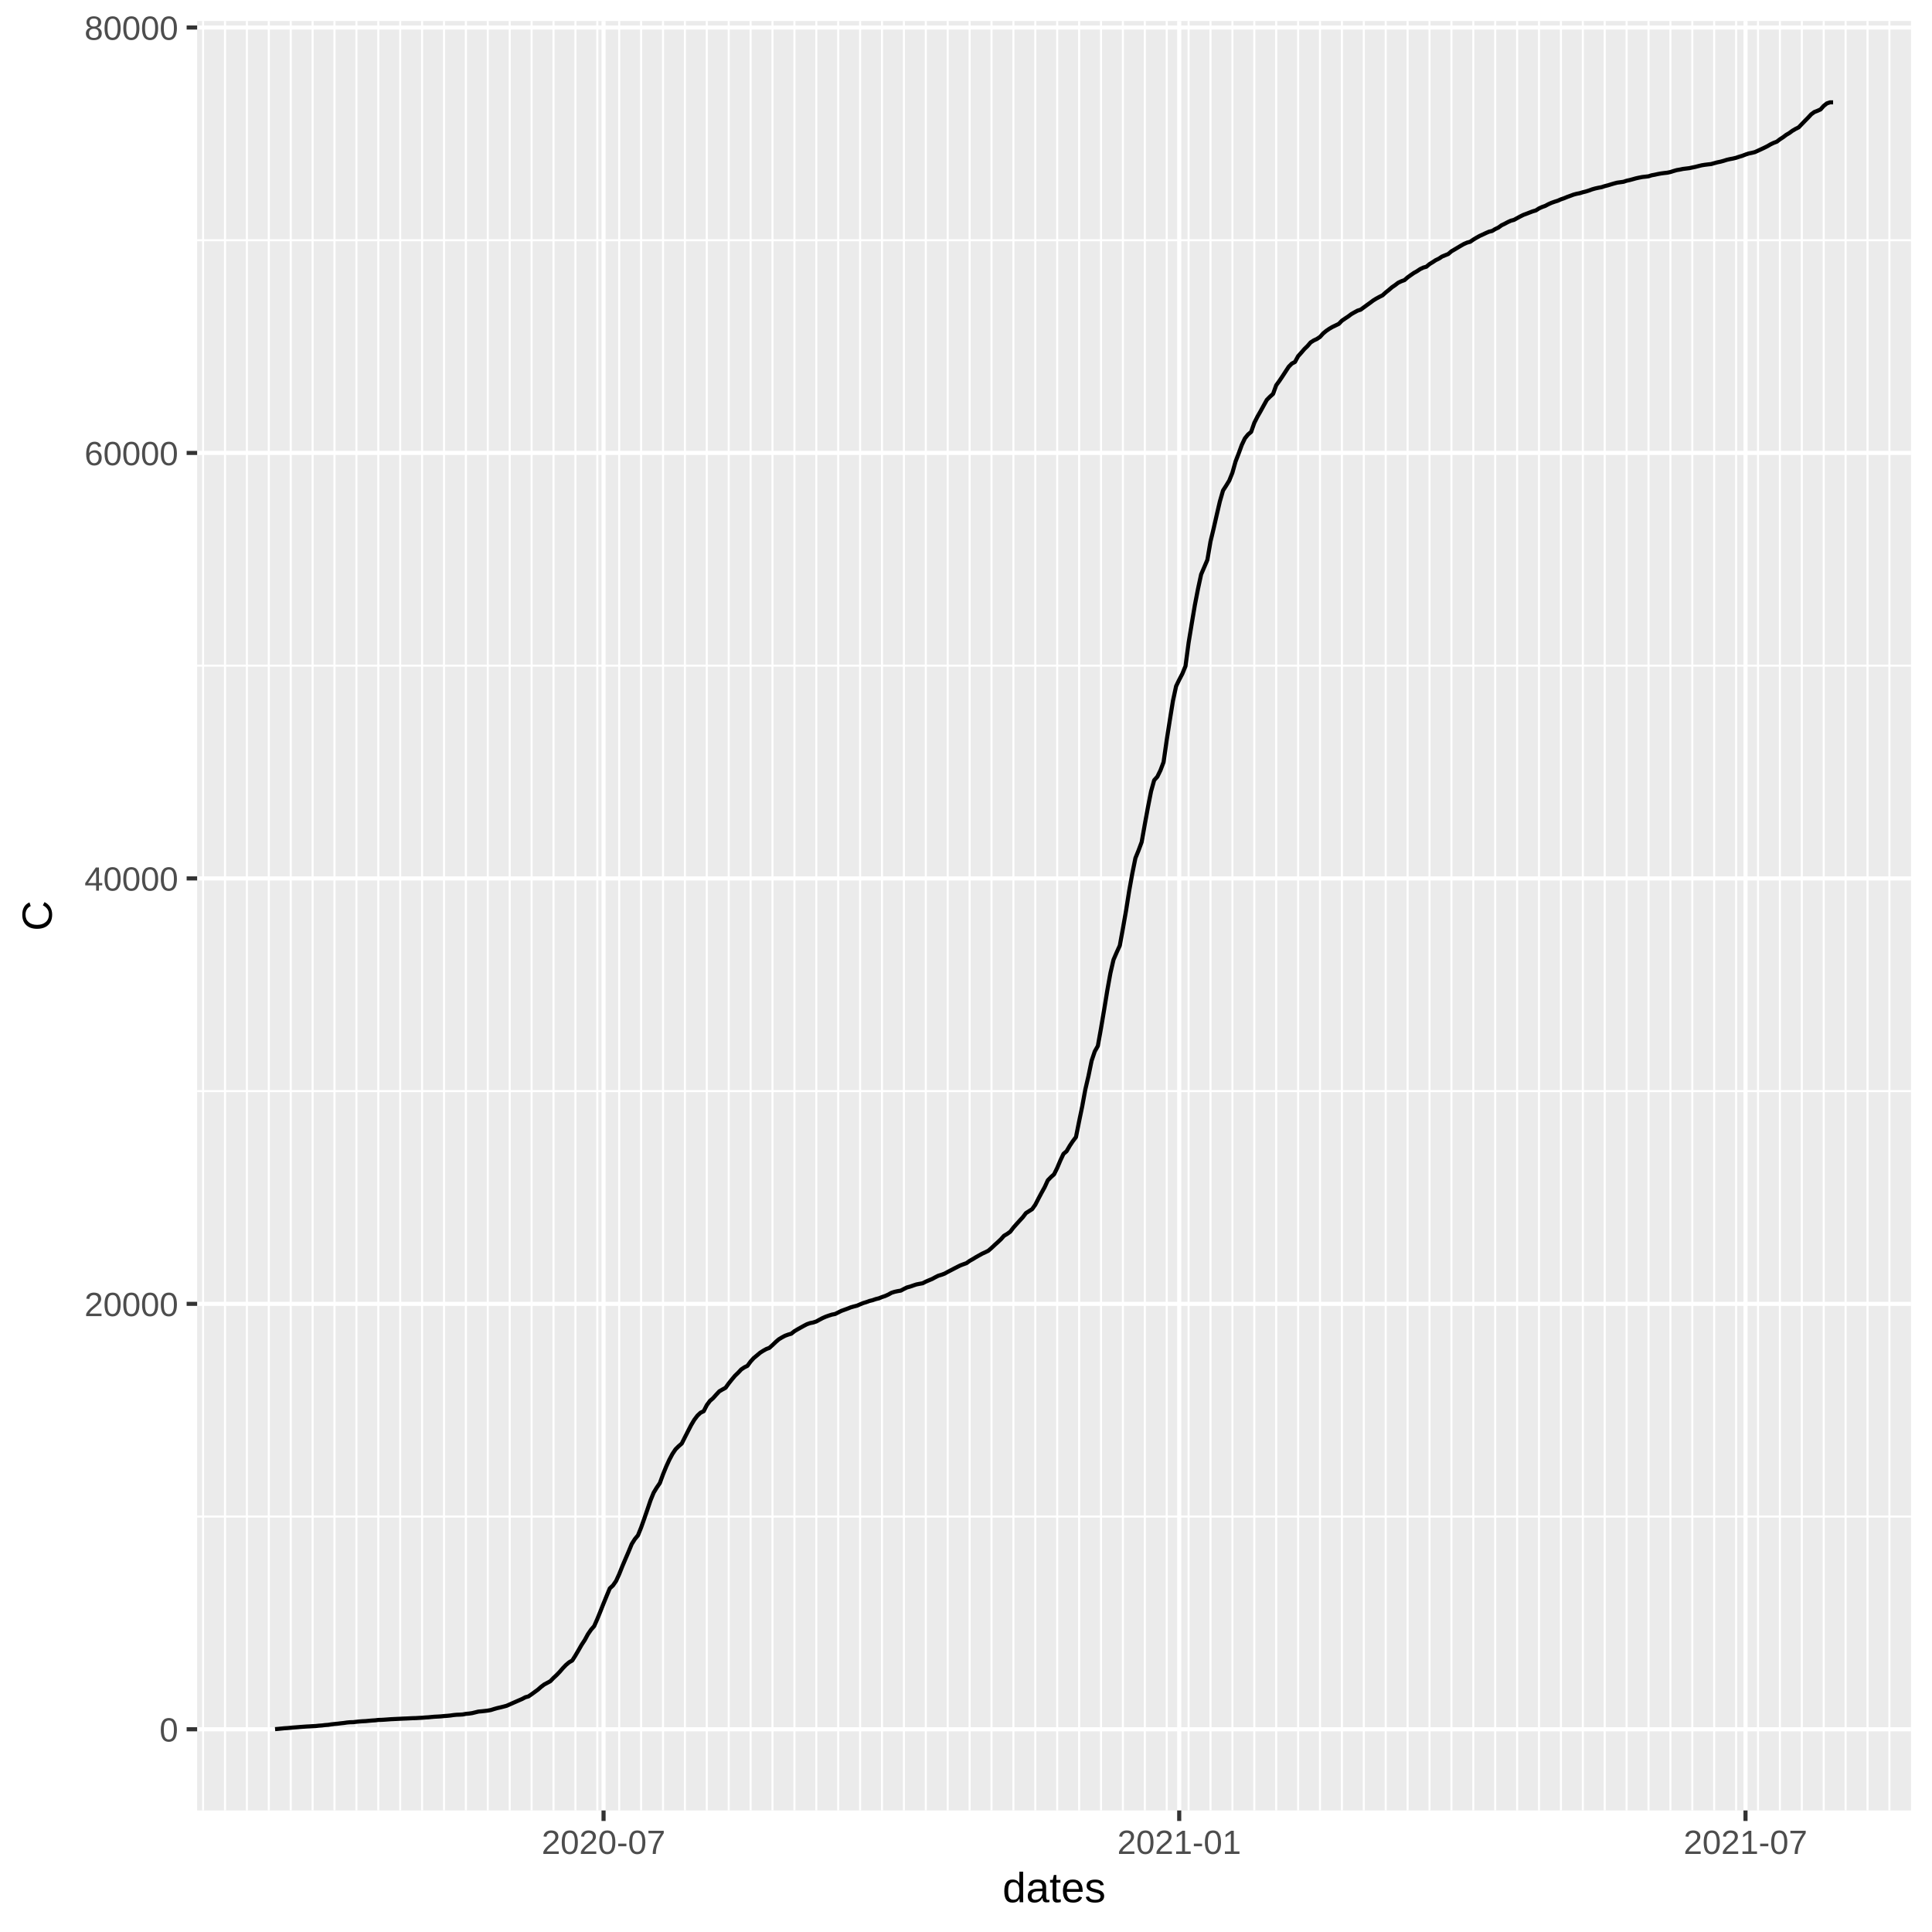
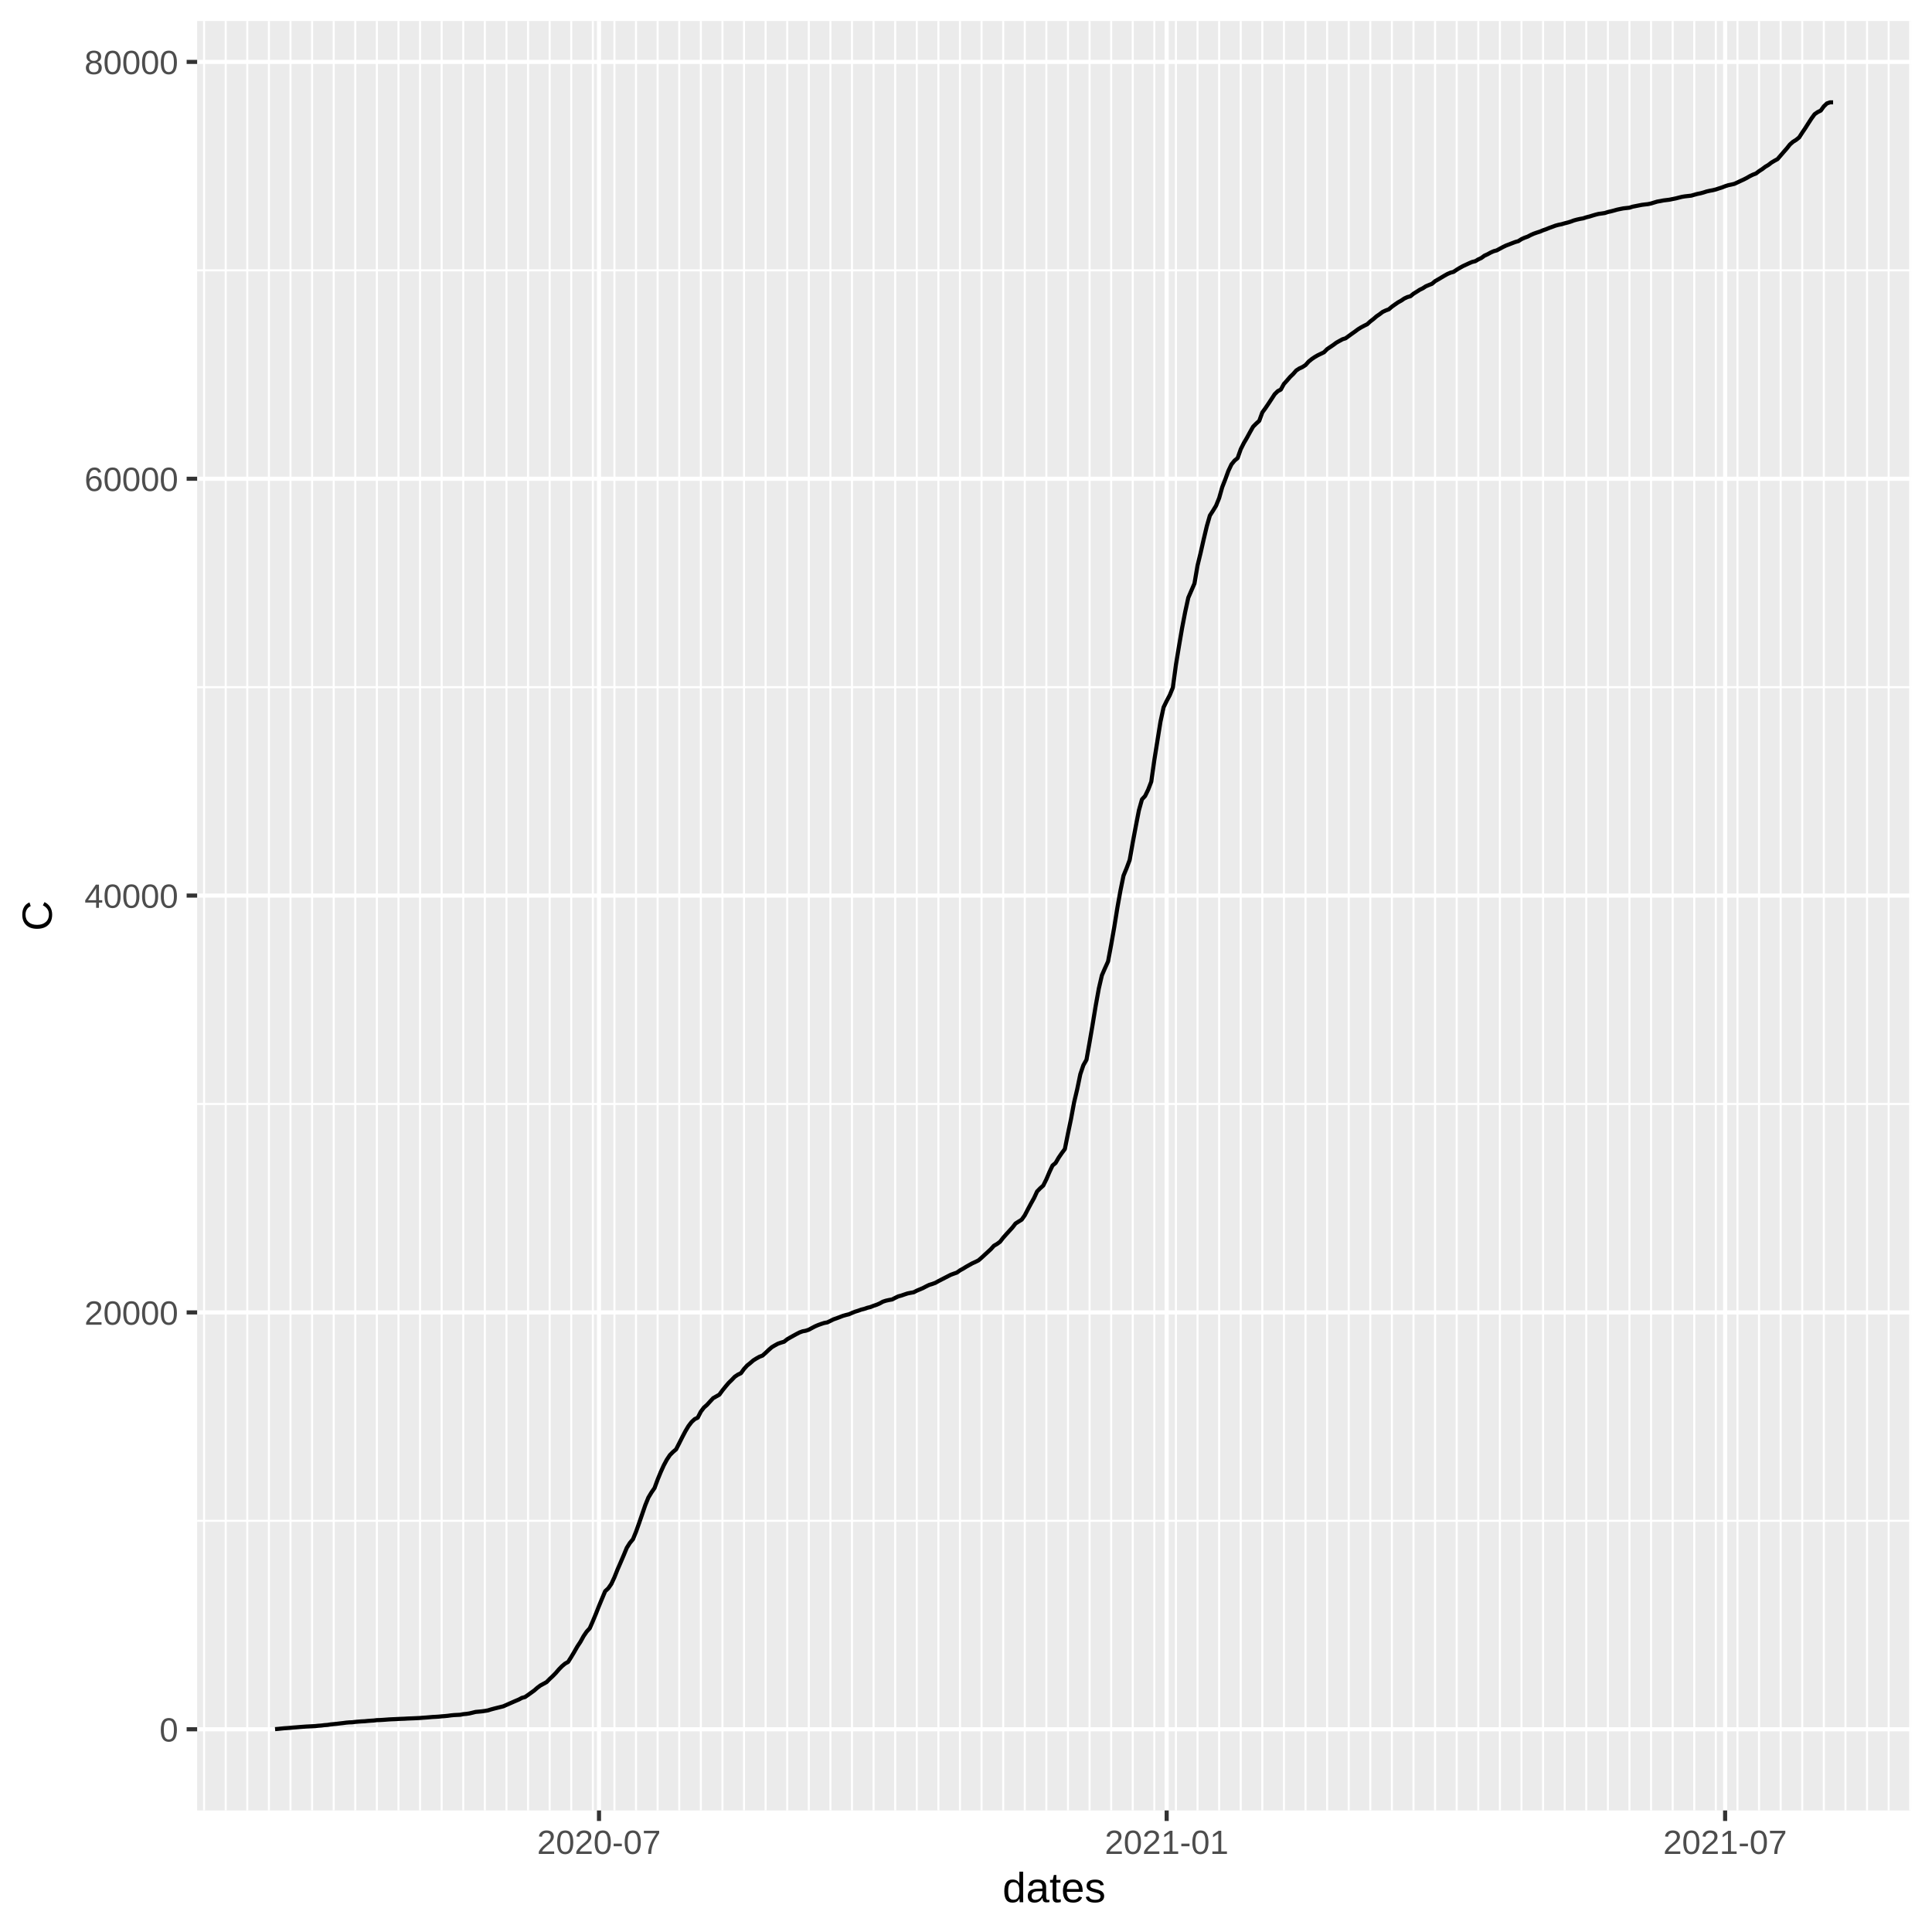
<svg xmlns="http://www.w3.org/2000/svg" class="svglite" width="504.00pt" height="504.00pt" viewBox="0 0 504.00 504.00">
  <defs>
    <style type="text/css">
    .svglite line, .svglite polyline, .svglite polygon, .svglite path, .svglite rect, .svglite circle {
      fill: none;
      stroke: #000000;
      stroke-linecap: round;
      stroke-linejoin: round;
      stroke-miterlimit: 10.00;
    }
  </style>
  </defs>
  <rect width="100%" height="100%" style="stroke: none; fill: #FFFFFF;" />
  <defs>
    <clipPath id="cpMC4wMHw1MDQuMDB8MC4wMHw1MDQuMDA=">
      <rect x="0.00" y="0.00" width="504.00" height="504.00" />
    </clipPath>
  </defs>
  <g clip-path="url(#cpMC4wMHw1MDQuMDB8MC4wMHw1MDQuMDA=)">
    <rect x="0.00" y="0.00" width="504.00" height="504.00" style="stroke-width: 1.07; stroke: #FFFFFF; fill: #FFFFFF;" />
  </g>
  <defs>
    <clipPath id="cpNTEuNDN8NDk4LjUyfDUuNDh8NDcyLjI5">
      <rect x="51.43" y="5.48" width="447.09" height="466.82" />
    </clipPath>
  </defs>
  <g clip-path="url(#cpNTEuNDN8NDk4LjUyfDUuNDh8NDcyLjI5)">
    <rect x="51.43" y="5.48" width="447.09" height="466.82" style="stroke-width: 1.07; stroke: none; fill: #EBEBEB;" />
-     <polyline points="51.43,395.62 498.52,395.62 " style="stroke-width: 0.53; stroke: #FFFFFF; stroke-linecap: butt;" />
-     <polyline points="51.43,284.64 498.52,284.64 " style="stroke-width: 0.53; stroke: #FFFFFF; stroke-linecap: butt;" />
-     <polyline points="51.43,173.65 498.52,173.65 " style="stroke-width: 0.53; stroke: #FFFFFF; stroke-linecap: butt;" />
-     <polyline points="51.43,62.67 498.52,62.67 " style="stroke-width: 0.53; stroke: #FFFFFF; stroke-linecap: butt;" />
-     <polyline points="52.98,472.29 52.98,5.48 " style="stroke-width: 0.53; stroke: #FFFFFF; stroke-linecap: butt;" />
-     <polyline points="58.70,472.29 58.70,5.48 " style="stroke-width: 0.53; stroke: #FFFFFF; stroke-linecap: butt;" />
-     <polyline points="64.41,472.29 64.41,5.48 " style="stroke-width: 0.53; stroke: #FFFFFF; stroke-linecap: butt;" />
-     <polyline points="70.12,472.29 70.12,5.48 " style="stroke-width: 0.53; stroke: #FFFFFF; stroke-linecap: butt;" />
-     <polyline points="75.84,472.29 75.84,5.48 " style="stroke-width: 0.53; stroke: #FFFFFF; stroke-linecap: butt;" />
-     <polyline points="81.55,472.29 81.55,5.48 " style="stroke-width: 0.53; stroke: #FFFFFF; stroke-linecap: butt;" />
-     <polyline points="87.26,472.29 87.26,5.48 " style="stroke-width: 0.53; stroke: #FFFFFF; stroke-linecap: butt;" />
-     <polyline points="92.98,472.29 92.98,5.48 " style="stroke-width: 0.53; stroke: #FFFFFF; stroke-linecap: butt;" />
-     <polyline points="98.69,472.29 98.69,5.48 " style="stroke-width: 0.53; stroke: #FFFFFF; stroke-linecap: butt;" />
-     <polyline points="104.40,472.29 104.40,5.48 " style="stroke-width: 0.53; stroke: #FFFFFF; stroke-linecap: butt;" />
-     <polyline points="110.11,472.29 110.11,5.48 " style="stroke-width: 0.53; stroke: #FFFFFF; stroke-linecap: butt;" />
-     <polyline points="115.83,472.29 115.83,5.48 " style="stroke-width: 0.53; stroke: #FFFFFF; stroke-linecap: butt;" />
-     <polyline points="121.54,472.29 121.54,5.48 " style="stroke-width: 0.53; stroke: #FFFFFF; stroke-linecap: butt;" />
-     <polyline points="127.25,472.29 127.25,5.48 " style="stroke-width: 0.53; stroke: #FFFFFF; stroke-linecap: butt;" />
-     <polyline points="132.97,472.29 132.97,5.48 " style="stroke-width: 0.53; stroke: #FFFFFF; stroke-linecap: butt;" />
-     <polyline points="138.68,472.29 138.68,5.48 " style="stroke-width: 0.53; stroke: #FFFFFF; stroke-linecap: butt;" />
-     <polyline points="144.39,472.29 144.39,5.48 " style="stroke-width: 0.53; stroke: #FFFFFF; stroke-linecap: butt;" />
-     <polyline points="150.11,472.29 150.11,5.48 " style="stroke-width: 0.53; stroke: #FFFFFF; stroke-linecap: butt;" />
-     <polyline points="155.82,472.29 155.82,5.48 " style="stroke-width: 0.53; stroke: #FFFFFF; stroke-linecap: butt;" />
-     <polyline points="161.53,472.29 161.53,5.48 " style="stroke-width: 0.53; stroke: #FFFFFF; stroke-linecap: butt;" />
-     <polyline points="167.24,472.29 167.24,5.48 " style="stroke-width: 0.53; stroke: #FFFFFF; stroke-linecap: butt;" />
-     <polyline points="172.96,472.29 172.96,5.48 " style="stroke-width: 0.53; stroke: #FFFFFF; stroke-linecap: butt;" />
-     <polyline points="178.67,472.29 178.67,5.48 " style="stroke-width: 0.53; stroke: #FFFFFF; stroke-linecap: butt;" />
-     <polyline points="184.38,472.29 184.38,5.48 " style="stroke-width: 0.53; stroke: #FFFFFF; stroke-linecap: butt;" />
-     <polyline points="190.10,472.29 190.10,5.48 " style="stroke-width: 0.53; stroke: #FFFFFF; stroke-linecap: butt;" />
-     <polyline points="195.81,472.29 195.81,5.48 " style="stroke-width: 0.53; stroke: #FFFFFF; stroke-linecap: butt;" />
-     <polyline points="201.52,472.29 201.52,5.48 " style="stroke-width: 0.53; stroke: #FFFFFF; stroke-linecap: butt;" />
-     <polyline points="207.24,472.29 207.24,5.48 " style="stroke-width: 0.53; stroke: #FFFFFF; stroke-linecap: butt;" />
-     <polyline points="212.95,472.29 212.95,5.48 " style="stroke-width: 0.53; stroke: #FFFFFF; stroke-linecap: butt;" />
-     <polyline points="218.66,472.29 218.66,5.48 " style="stroke-width: 0.53; stroke: #FFFFFF; stroke-linecap: butt;" />
-     <polyline points="224.38,472.29 224.38,5.48 " style="stroke-width: 0.53; stroke: #FFFFFF; stroke-linecap: butt;" />
-     <polyline points="230.09,472.29 230.09,5.48 " style="stroke-width: 0.53; stroke: #FFFFFF; stroke-linecap: butt;" />
-     <polyline points="235.80,472.29 235.80,5.48 " style="stroke-width: 0.53; stroke: #FFFFFF; stroke-linecap: butt;" />
-     <polyline points="241.51,472.29 241.51,5.48 " style="stroke-width: 0.53; stroke: #FFFFFF; stroke-linecap: butt;" />
-     <polyline points="247.23,472.29 247.23,5.48 " style="stroke-width: 0.53; stroke: #FFFFFF; stroke-linecap: butt;" />
-     <polyline points="252.94,472.29 252.94,5.48 " style="stroke-width: 0.53; stroke: #FFFFFF; stroke-linecap: butt;" />
-     <polyline points="258.65,472.29 258.65,5.48 " style="stroke-width: 0.53; stroke: #FFFFFF; stroke-linecap: butt;" />
-     <polyline points="264.37,472.29 264.37,5.48 " style="stroke-width: 0.53; stroke: #FFFFFF; stroke-linecap: butt;" />
-     <polyline points="270.08,472.29 270.08,5.48 " style="stroke-width: 0.53; stroke: #FFFFFF; stroke-linecap: butt;" />
-     <polyline points="275.79,472.29 275.79,5.48 " style="stroke-width: 0.53; stroke: #FFFFFF; stroke-linecap: butt;" />
-     <polyline points="281.51,472.29 281.51,5.48 " style="stroke-width: 0.53; stroke: #FFFFFF; stroke-linecap: butt;" />
-     <polyline points="287.22,472.29 287.22,5.48 " style="stroke-width: 0.53; stroke: #FFFFFF; stroke-linecap: butt;" />
-     <polyline points="292.93,472.29 292.93,5.48 " style="stroke-width: 0.53; stroke: #FFFFFF; stroke-linecap: butt;" />
-     <polyline points="298.65,472.29 298.65,5.48 " style="stroke-width: 0.53; stroke: #FFFFFF; stroke-linecap: butt;" />
-     <polyline points="304.36,472.29 304.36,5.48 " style="stroke-width: 0.53; stroke: #FFFFFF; stroke-linecap: butt;" />
-     <polyline points="310.07,472.29 310.07,5.48 " style="stroke-width: 0.53; stroke: #FFFFFF; stroke-linecap: butt;" />
-     <polyline points="315.78,472.29 315.78,5.48 " style="stroke-width: 0.53; stroke: #FFFFFF; stroke-linecap: butt;" />
-     <polyline points="321.50,472.29 321.50,5.48 " style="stroke-width: 0.53; stroke: #FFFFFF; stroke-linecap: butt;" />
-     <polyline points="327.21,472.29 327.21,5.48 " style="stroke-width: 0.53; stroke: #FFFFFF; stroke-linecap: butt;" />
-     <polyline points="332.92,472.29 332.92,5.48 " style="stroke-width: 0.53; stroke: #FFFFFF; stroke-linecap: butt;" />
-     <polyline points="338.64,472.29 338.64,5.48 " style="stroke-width: 0.53; stroke: #FFFFFF; stroke-linecap: butt;" />
-     <polyline points="344.35,472.29 344.35,5.48 " style="stroke-width: 0.53; stroke: #FFFFFF; stroke-linecap: butt;" />
-     <polyline points="350.06,472.29 350.06,5.48 " style="stroke-width: 0.53; stroke: #FFFFFF; stroke-linecap: butt;" />
-     <polyline points="355.78,472.29 355.78,5.48 " style="stroke-width: 0.53; stroke: #FFFFFF; stroke-linecap: butt;" />
-     <polyline points="361.49,472.29 361.49,5.48 " style="stroke-width: 0.53; stroke: #FFFFFF; stroke-linecap: butt;" />
-     <polyline points="367.20,472.29 367.20,5.48 " style="stroke-width: 0.53; stroke: #FFFFFF; stroke-linecap: butt;" />
-     <polyline points="372.91,472.29 372.91,5.48 " style="stroke-width: 0.53; stroke: #FFFFFF; stroke-linecap: butt;" />
-     <polyline points="378.63,472.29 378.63,5.48 " style="stroke-width: 0.53; stroke: #FFFFFF; stroke-linecap: butt;" />
-     <polyline points="384.34,472.29 384.34,5.48 " style="stroke-width: 0.53; stroke: #FFFFFF; stroke-linecap: butt;" />
-     <polyline points="390.05,472.29 390.05,5.48 " style="stroke-width: 0.53; stroke: #FFFFFF; stroke-linecap: butt;" />
-     <polyline points="395.77,472.29 395.77,5.48 " style="stroke-width: 0.53; stroke: #FFFFFF; stroke-linecap: butt;" />
-     <polyline points="401.48,472.29 401.48,5.48 " style="stroke-width: 0.53; stroke: #FFFFFF; stroke-linecap: butt;" />
-     <polyline points="407.19,472.29 407.19,5.48 " style="stroke-width: 0.53; stroke: #FFFFFF; stroke-linecap: butt;" />
-     <polyline points="412.91,472.29 412.91,5.48 " style="stroke-width: 0.53; stroke: #FFFFFF; stroke-linecap: butt;" />
-     <polyline points="418.62,472.29 418.62,5.48 " style="stroke-width: 0.53; stroke: #FFFFFF; stroke-linecap: butt;" />
-     <polyline points="424.33,472.29 424.33,5.48 " style="stroke-width: 0.53; stroke: #FFFFFF; stroke-linecap: butt;" />
-     <polyline points="430.05,472.29 430.05,5.48 " style="stroke-width: 0.53; stroke: #FFFFFF; stroke-linecap: butt;" />
-     <polyline points="435.76,472.29 435.76,5.48 " style="stroke-width: 0.53; stroke: #FFFFFF; stroke-linecap: butt;" />
-     <polyline points="441.47,472.29 441.47,5.48 " style="stroke-width: 0.53; stroke: #FFFFFF; stroke-linecap: butt;" />
-     <polyline points="447.18,472.29 447.18,5.48 " style="stroke-width: 0.53; stroke: #FFFFFF; stroke-linecap: butt;" />
-     <polyline points="452.90,472.29 452.90,5.48 " style="stroke-width: 0.53; stroke: #FFFFFF; stroke-linecap: butt;" />
-     <polyline points="458.61,472.29 458.61,5.48 " style="stroke-width: 0.53; stroke: #FFFFFF; stroke-linecap: butt;" />
-     <polyline points="464.32,472.29 464.32,5.48 " style="stroke-width: 0.53; stroke: #FFFFFF; stroke-linecap: butt;" />
-     <polyline points="470.04,472.29 470.04,5.48 " style="stroke-width: 0.53; stroke: #FFFFFF; stroke-linecap: butt;" />
-     <polyline points="475.75,472.29 475.75,5.48 " style="stroke-width: 0.53; stroke: #FFFFFF; stroke-linecap: butt;" />
-     <polyline points="481.46,472.29 481.46,5.48 " style="stroke-width: 0.53; stroke: #FFFFFF; stroke-linecap: butt;" />
-     <polyline points="487.18,472.29 487.18,5.48 " style="stroke-width: 0.53; stroke: #FFFFFF; stroke-linecap: butt;" />
-     <polyline points="492.89,472.29 492.89,5.48 " style="stroke-width: 0.53; stroke: #FFFFFF; stroke-linecap: butt;" />
+     <polyline points="51.43,396.74 498.52,396.74 " style="stroke-width: 0.53; stroke: #FFFFFF; stroke-linecap: butt;" />
+     <polyline points="51.43,288.00 498.52,288.00 " style="stroke-width: 0.53; stroke: #FFFFFF; stroke-linecap: butt;" />
+     <polyline points="51.43,179.26 498.52,179.26 " style="stroke-width: 0.53; stroke: #FFFFFF; stroke-linecap: butt;" />
+     <polyline points="51.43,70.52 498.52,70.52 " style="stroke-width: 0.53; stroke: #FFFFFF; stroke-linecap: butt;" />
+     <polyline points="53.24,472.29 53.24,5.48 " style="stroke-width: 0.53; stroke: #FFFFFF; stroke-linecap: butt;" />
+     <polyline points="58.88,472.29 58.88,5.48 " style="stroke-width: 0.53; stroke: #FFFFFF; stroke-linecap: butt;" />
+     <polyline points="64.51,472.29 64.51,5.48 " style="stroke-width: 0.53; stroke: #FFFFFF; stroke-linecap: butt;" />
+     <polyline points="70.15,472.29 70.15,5.48 " style="stroke-width: 0.53; stroke: #FFFFFF; stroke-linecap: butt;" />
+     <polyline points="75.78,472.29 75.78,5.48 " style="stroke-width: 0.53; stroke: #FFFFFF; stroke-linecap: butt;" />
+     <polyline points="81.41,472.29 81.41,5.48 " style="stroke-width: 0.53; stroke: #FFFFFF; stroke-linecap: butt;" />
+     <polyline points="87.05,472.29 87.05,5.48 " style="stroke-width: 0.53; stroke: #FFFFFF; stroke-linecap: butt;" />
+     <polyline points="92.68,472.29 92.68,5.48 " style="stroke-width: 0.53; stroke: #FFFFFF; stroke-linecap: butt;" />
+     <polyline points="98.31,472.29 98.31,5.48 " style="stroke-width: 0.53; stroke: #FFFFFF; stroke-linecap: butt;" />
+     <polyline points="103.95,472.29 103.95,5.48 " style="stroke-width: 0.53; stroke: #FFFFFF; stroke-linecap: butt;" />
+     <polyline points="109.58,472.29 109.58,5.48 " style="stroke-width: 0.53; stroke: #FFFFFF; stroke-linecap: butt;" />
+     <polyline points="115.22,472.29 115.22,5.48 " style="stroke-width: 0.53; stroke: #FFFFFF; stroke-linecap: butt;" />
+     <polyline points="120.85,472.29 120.85,5.48 " style="stroke-width: 0.53; stroke: #FFFFFF; stroke-linecap: butt;" />
+     <polyline points="126.48,472.29 126.48,5.48 " style="stroke-width: 0.53; stroke: #FFFFFF; stroke-linecap: butt;" />
+     <polyline points="132.12,472.29 132.12,5.48 " style="stroke-width: 0.53; stroke: #FFFFFF; stroke-linecap: butt;" />
+     <polyline points="137.75,472.29 137.75,5.48 " style="stroke-width: 0.53; stroke: #FFFFFF; stroke-linecap: butt;" />
+     <polyline points="143.39,472.29 143.39,5.48 " style="stroke-width: 0.53; stroke: #FFFFFF; stroke-linecap: butt;" />
+     <polyline points="149.02,472.29 149.02,5.48 " style="stroke-width: 0.53; stroke: #FFFFFF; stroke-linecap: butt;" />
+     <polyline points="154.65,472.29 154.65,5.48 " style="stroke-width: 0.53; stroke: #FFFFFF; stroke-linecap: butt;" />
+     <polyline points="160.29,472.29 160.29,5.48 " style="stroke-width: 0.53; stroke: #FFFFFF; stroke-linecap: butt;" />
+     <polyline points="165.92,472.29 165.92,5.48 " style="stroke-width: 0.53; stroke: #FFFFFF; stroke-linecap: butt;" />
+     <polyline points="171.56,472.29 171.56,5.48 " style="stroke-width: 0.53; stroke: #FFFFFF; stroke-linecap: butt;" />
+     <polyline points="177.19,472.29 177.19,5.48 " style="stroke-width: 0.53; stroke: #FFFFFF; stroke-linecap: butt;" />
+     <polyline points="182.82,472.29 182.82,5.48 " style="stroke-width: 0.53; stroke: #FFFFFF; stroke-linecap: butt;" />
+     <polyline points="188.46,472.29 188.46,5.48 " style="stroke-width: 0.53; stroke: #FFFFFF; stroke-linecap: butt;" />
+     <polyline points="194.09,472.29 194.09,5.48 " style="stroke-width: 0.53; stroke: #FFFFFF; stroke-linecap: butt;" />
+     <polyline points="199.72,472.29 199.72,5.48 " style="stroke-width: 0.53; stroke: #FFFFFF; stroke-linecap: butt;" />
+     <polyline points="205.36,472.29 205.36,5.48 " style="stroke-width: 0.53; stroke: #FFFFFF; stroke-linecap: butt;" />
+     <polyline points="210.99,472.29 210.99,5.48 " style="stroke-width: 0.53; stroke: #FFFFFF; stroke-linecap: butt;" />
+     <polyline points="216.63,472.29 216.63,5.48 " style="stroke-width: 0.53; stroke: #FFFFFF; stroke-linecap: butt;" />
+     <polyline points="222.26,472.29 222.26,5.48 " style="stroke-width: 0.53; stroke: #FFFFFF; stroke-linecap: butt;" />
+     <polyline points="227.89,472.29 227.89,5.48 " style="stroke-width: 0.53; stroke: #FFFFFF; stroke-linecap: butt;" />
+     <polyline points="233.53,472.29 233.53,5.48 " style="stroke-width: 0.53; stroke: #FFFFFF; stroke-linecap: butt;" />
+     <polyline points="239.16,472.29 239.16,5.48 " style="stroke-width: 0.53; stroke: #FFFFFF; stroke-linecap: butt;" />
+     <polyline points="244.80,472.29 244.80,5.48 " style="stroke-width: 0.53; stroke: #FFFFFF; stroke-linecap: butt;" />
+     <polyline points="250.43,472.29 250.43,5.48 " style="stroke-width: 0.53; stroke: #FFFFFF; stroke-linecap: butt;" />
+     <polyline points="256.06,472.29 256.06,5.48 " style="stroke-width: 0.53; stroke: #FFFFFF; stroke-linecap: butt;" />
+     <polyline points="261.70,472.29 261.70,5.48 " style="stroke-width: 0.53; stroke: #FFFFFF; stroke-linecap: butt;" />
+     <polyline points="267.33,472.29 267.33,5.48 " style="stroke-width: 0.53; stroke: #FFFFFF; stroke-linecap: butt;" />
+     <polyline points="272.96,472.29 272.96,5.48 " style="stroke-width: 0.53; stroke: #FFFFFF; stroke-linecap: butt;" />
+     <polyline points="278.60,472.29 278.60,5.48 " style="stroke-width: 0.53; stroke: #FFFFFF; stroke-linecap: butt;" />
+     <polyline points="284.23,472.29 284.23,5.48 " style="stroke-width: 0.53; stroke: #FFFFFF; stroke-linecap: butt;" />
+     <polyline points="289.87,472.29 289.87,5.48 " style="stroke-width: 0.53; stroke: #FFFFFF; stroke-linecap: butt;" />
+     <polyline points="295.50,472.29 295.50,5.48 " style="stroke-width: 0.53; stroke: #FFFFFF; stroke-linecap: butt;" />
+     <polyline points="301.13,472.29 301.13,5.48 " style="stroke-width: 0.53; stroke: #FFFFFF; stroke-linecap: butt;" />
+     <polyline points="306.77,472.29 306.77,5.48 " style="stroke-width: 0.53; stroke: #FFFFFF; stroke-linecap: butt;" />
+     <polyline points="312.40,472.29 312.40,5.48 " style="stroke-width: 0.53; stroke: #FFFFFF; stroke-linecap: butt;" />
+     <polyline points="318.04,472.29 318.04,5.48 " style="stroke-width: 0.53; stroke: #FFFFFF; stroke-linecap: butt;" />
+     <polyline points="323.67,472.29 323.67,5.48 " style="stroke-width: 0.53; stroke: #FFFFFF; stroke-linecap: butt;" />
+     <polyline points="329.30,472.29 329.30,5.48 " style="stroke-width: 0.53; stroke: #FFFFFF; stroke-linecap: butt;" />
+     <polyline points="334.94,472.29 334.94,5.48 " style="stroke-width: 0.53; stroke: #FFFFFF; stroke-linecap: butt;" />
+     <polyline points="340.57,472.29 340.57,5.48 " style="stroke-width: 0.53; stroke: #FFFFFF; stroke-linecap: butt;" />
+     <polyline points="346.20,472.29 346.20,5.48 " style="stroke-width: 0.53; stroke: #FFFFFF; stroke-linecap: butt;" />
+     <polyline points="351.84,472.29 351.84,5.48 " style="stroke-width: 0.53; stroke: #FFFFFF; stroke-linecap: butt;" />
+     <polyline points="357.47,472.29 357.47,5.48 " style="stroke-width: 0.53; stroke: #FFFFFF; stroke-linecap: butt;" />
+     <polyline points="363.11,472.29 363.11,5.48 " style="stroke-width: 0.53; stroke: #FFFFFF; stroke-linecap: butt;" />
+     <polyline points="368.74,472.29 368.74,5.48 " style="stroke-width: 0.53; stroke: #FFFFFF; stroke-linecap: butt;" />
+     <polyline points="374.37,472.29 374.37,5.48 " style="stroke-width: 0.53; stroke: #FFFFFF; stroke-linecap: butt;" />
+     <polyline points="380.01,472.29 380.01,5.48 " style="stroke-width: 0.53; stroke: #FFFFFF; stroke-linecap: butt;" />
+     <polyline points="385.64,472.29 385.64,5.48 " style="stroke-width: 0.53; stroke: #FFFFFF; stroke-linecap: butt;" />
+     <polyline points="391.28,472.29 391.28,5.48 " style="stroke-width: 0.53; stroke: #FFFFFF; stroke-linecap: butt;" />
+     <polyline points="396.91,472.29 396.91,5.48 " style="stroke-width: 0.53; stroke: #FFFFFF; stroke-linecap: butt;" />
+     <polyline points="402.54,472.29 402.54,5.48 " style="stroke-width: 0.53; stroke: #FFFFFF; stroke-linecap: butt;" />
+     <polyline points="408.18,472.29 408.18,5.48 " style="stroke-width: 0.53; stroke: #FFFFFF; stroke-linecap: butt;" />
+     <polyline points="413.81,472.29 413.81,5.48 " style="stroke-width: 0.53; stroke: #FFFFFF; stroke-linecap: butt;" />
+     <polyline points="419.45,472.29 419.45,5.48 " style="stroke-width: 0.53; stroke: #FFFFFF; stroke-linecap: butt;" />
+     <polyline points="425.08,472.29 425.08,5.48 " style="stroke-width: 0.53; stroke: #FFFFFF; stroke-linecap: butt;" />
+     <polyline points="430.71,472.29 430.71,5.48 " style="stroke-width: 0.53; stroke: #FFFFFF; stroke-linecap: butt;" />
+     <polyline points="436.35,472.29 436.35,5.48 " style="stroke-width: 0.53; stroke: #FFFFFF; stroke-linecap: butt;" />
+     <polyline points="441.98,472.29 441.98,5.48 " style="stroke-width: 0.53; stroke: #FFFFFF; stroke-linecap: butt;" />
+     <polyline points="447.61,472.29 447.61,5.48 " style="stroke-width: 0.53; stroke: #FFFFFF; stroke-linecap: butt;" />
+     <polyline points="453.25,472.29 453.25,5.48 " style="stroke-width: 0.53; stroke: #FFFFFF; stroke-linecap: butt;" />
+     <polyline points="458.88,472.29 458.88,5.48 " style="stroke-width: 0.53; stroke: #FFFFFF; stroke-linecap: butt;" />
+     <polyline points="464.52,472.29 464.52,5.48 " style="stroke-width: 0.53; stroke: #FFFFFF; stroke-linecap: butt;" />
+     <polyline points="470.15,472.29 470.15,5.48 " style="stroke-width: 0.53; stroke: #FFFFFF; stroke-linecap: butt;" />
+     <polyline points="475.78,472.29 475.78,5.48 " style="stroke-width: 0.53; stroke: #FFFFFF; stroke-linecap: butt;" />
+     <polyline points="481.42,472.29 481.42,5.48 " style="stroke-width: 0.53; stroke: #FFFFFF; stroke-linecap: butt;" />
+     <polyline points="487.05,472.29 487.05,5.48 " style="stroke-width: 0.53; stroke: #FFFFFF; stroke-linecap: butt;" />
+     <polyline points="492.69,472.29 492.69,5.48 " style="stroke-width: 0.53; stroke: #FFFFFF; stroke-linecap: butt;" />
+     <polyline points="498.32,472.29 498.32,5.48 " style="stroke-width: 0.53; stroke: #FFFFFF; stroke-linecap: butt;" />
    <polyline points="51.43,451.11 498.52,451.11 " style="stroke-width: 1.07; stroke: #FFFFFF; stroke-linecap: butt;" />
-     <polyline points="51.43,340.13 498.52,340.13 " style="stroke-width: 1.07; stroke: #FFFFFF; stroke-linecap: butt;" />
-     <polyline points="51.43,229.15 498.52,229.15 " style="stroke-width: 1.07; stroke: #FFFFFF; stroke-linecap: butt;" />
-     <polyline points="51.43,118.16 498.52,118.16 " style="stroke-width: 1.07; stroke: #FFFFFF; stroke-linecap: butt;" />
-     <polyline points="51.43,7.18 498.52,7.18 " style="stroke-width: 1.07; stroke: #FFFFFF; stroke-linecap: butt;" />
-     <polyline points="157.45,472.29 157.45,5.48 " style="stroke-width: 1.07; stroke: #FFFFFF; stroke-linecap: butt;" />
-     <polyline points="307.62,472.29 307.62,5.48 " style="stroke-width: 1.07; stroke: #FFFFFF; stroke-linecap: butt;" />
-     <polyline points="455.35,472.29 455.35,5.48 " style="stroke-width: 1.07; stroke: #FFFFFF; stroke-linecap: butt;" />
-     <polyline points="71.76,451.08 72.57,451.01 73.39,450.93 74.20,450.85 75.02,450.80 75.84,450.72 76.65,450.65 77.47,450.59 78.28,450.52 79.10,450.46 79.92,450.40 80.73,450.36 81.55,450.31 82.37,450.27 83.18,450.18 84.00,450.12 84.81,450.02 85.63,449.96 86.45,449.83 87.26,449.74 88.08,449.66 88.89,449.56 89.71,449.47 90.53,449.35 91.34,449.28 92.16,449.26 92.98,449.16 93.79,449.08 94.61,449.02 95.42,448.98 96.24,448.90 97.06,448.83 97.87,448.78 98.69,448.68 99.50,448.66 100.32,448.61 101.14,448.55 101.95,448.49 102.77,448.45 103.59,448.41 104.40,448.37 105.22,448.33 106.03,448.30 106.85,448.26 107.67,448.22 108.48,448.20 109.30,448.15 110.11,448.11 110.93,448.04 111.75,447.99 112.56,447.91 113.38,447.84 114.20,447.80 115.01,447.75 115.83,447.67 116.64,447.61 117.46,447.53 118.28,447.41 119.09,447.33 119.91,447.30 120.72,447.25 121.54,447.09 122.36,447.02 123.17,446.90 123.99,446.70 124.81,446.50 125.62,446.43 126.44,446.34 127.25,446.24 128.07,446.09 128.89,445.83 129.70,445.60 130.52,445.41 131.33,445.21 132.15,444.99 132.97,444.63 133.78,444.27 134.60,443.91 135.42,443.55 136.23,443.20 137.05,442.76 137.86,442.54 138.68,441.98 139.50,441.38 140.31,440.79 141.13,440.07 141.94,439.45 142.76,439.01 143.58,438.56 144.39,437.72 145.21,436.96 146.02,436.12 146.84,435.17 147.66,434.32 148.47,433.64 149.29,433.17 150.11,431.87 150.92,430.49 151.74,429.06 152.55,427.83 153.37,426.32 154.19,425.13 155.00,424.21 155.82,422.35 156.63,420.36 157.45,418.29 158.27,416.29 159.08,414.36 159.90,413.60 160.72,412.42 161.53,410.65 162.35,408.59 163.16,406.69 163.98,404.79 164.80,402.80 165.61,401.51 166.43,400.52 167.24,398.51 168.06,396.20 168.88,393.83 169.69,391.43 170.51,389.41 171.33,388.06 172.14,386.88 172.96,384.63 173.77,382.64 174.59,380.84 175.41,379.30 176.22,378.09 177.04,377.27 177.85,376.57 178.67,374.94 179.49,373.33 180.30,371.76 181.12,370.38 181.94,369.30 182.75,368.54 183.57,368.14 184.38,366.56 185.20,365.45 186.02,364.74 186.83,363.83 187.65,362.95 188.46,362.48 189.28,362.03 190.10,360.89 190.91,359.88 191.73,358.90 192.55,358.11 193.36,357.25 194.18,356.70 194.99,356.30 195.81,355.18 196.63,354.27 197.44,353.61 198.26,352.91 199.07,352.39 199.89,351.93 200.71,351.62 201.52,350.89 202.34,350.10 203.16,349.39 203.97,348.90 204.79,348.46 205.60,348.16 206.42,347.92 207.24,347.27 208.05,346.79 208.87,346.33 209.68,345.88 210.50,345.45 211.32,345.16 212.13,345.00 212.95,344.73 213.77,344.28 214.58,343.85 215.40,343.49 216.21,343.20 217.03,342.94 217.85,342.78 218.66,342.38 219.48,341.97 220.29,341.68 221.11,341.38 221.93,341.05 222.74,340.82 223.56,340.61 224.38,340.26 225.19,339.93 226.01,339.68 226.82,339.38 227.64,339.18 228.46,338.89 229.27,338.69 230.09,338.36 230.90,338.09 231.72,337.72 232.54,337.26 233.35,337.00 234.17,336.82 234.99,336.68 235.80,336.25 236.62,335.85 237.43,335.63 238.25,335.34 239.07,335.07 239.88,334.91 240.70,334.76 241.51,334.34 242.33,333.99 243.15,333.65 243.96,333.21 244.78,332.80 245.60,332.55 246.41,332.25 247.23,331.80 248.04,331.38 248.86,330.95 249.68,330.53 250.49,330.12 251.31,329.81 252.12,329.52 252.94,328.93 253.76,328.47 254.57,327.97 255.39,327.51 256.21,327.05 257.02,326.68 257.84,326.27 258.65,325.56 259.47,324.79 260.29,324.05 261.10,323.29 261.92,322.38 262.73,321.90 263.55,321.31 264.37,320.24 265.18,319.33 266.00,318.42 266.82,317.54 267.63,316.47 268.45,315.94 269.26,315.43 270.08,314.27 270.90,312.68 271.71,311.16 272.53,309.68 273.34,307.91 274.16,307.07 274.98,306.33 275.79,304.69 276.61,302.75 277.43,301.01 278.24,300.32 279.06,298.91 279.87,297.70 280.69,296.62 281.51,292.51 282.32,288.60 283.14,284.15 283.95,280.70 284.77,276.71 285.59,274.29 286.40,272.85 287.22,268.25 288.04,263.39 288.85,258.44 289.67,253.88 290.48,250.37 291.30,248.47 292.12,246.67 292.93,242.23 293.75,237.57 294.56,232.45 295.38,227.88 296.20,223.84 297.01,221.86 297.83,219.65 298.65,215.01 299.46,210.60 300.28,206.43 301.09,203.53 301.91,202.63 302.73,200.95 303.54,198.81 304.36,193.06 305.17,187.88 305.99,182.81 306.81,179.01 307.62,177.33 308.44,175.77 309.26,173.77 310.07,167.67 310.89,162.68 311.70,157.86 312.52,153.63 313.34,149.84 314.15,147.96 314.97,146.05 315.78,141.28 316.60,137.87 317.42,134.27 318.23,130.80 319.05,127.96 319.87,126.69 320.68,125.36 321.50,123.31 322.31,120.42 323.13,118.30 323.95,116.06 324.76,114.35 325.58,113.34 326.39,112.66 327.21,110.31 328.03,108.69 328.84,107.28 329.66,105.78 330.48,104.31 331.29,103.49 332.11,102.75 332.92,100.51 333.74,99.38 334.56,98.17 335.37,96.92 336.19,95.67 337.00,94.85 337.82,94.42 338.64,92.92 339.45,92.02 340.27,91.06 341.09,90.27 341.90,89.33 342.72,88.81 343.53,88.43 344.35,87.89 345.17,86.98 345.98,86.31 346.80,85.75 347.61,85.28 348.43,84.89 349.25,84.49 350.06,83.66 350.88,83.10 351.70,82.56 352.51,81.95 353.33,81.48 354.14,81.04 354.96,80.78 355.78,80.18 356.59,79.59 357.41,79.00 358.22,78.39 359.04,77.88 359.86,77.44 360.67,77.03 361.49,76.29 362.30,75.65 363.12,74.94 363.94,74.38 364.75,73.76 365.57,73.37 366.39,73.07 367.20,72.36 368.02,71.77 368.83,71.21 369.65,70.75 370.47,70.20 371.28,69.81 372.10,69.58 372.91,68.90 373.73,68.40 374.55,67.86 375.36,67.47 376.18,66.93 377.00,66.59 377.81,66.26 378.63,65.56 379.44,65.09 380.26,64.60 381.08,64.11 381.89,63.65 382.71,63.29 383.52,63.07 384.34,62.51 385.16,62.02 385.97,61.56 386.79,61.19 387.61,60.80 388.42,60.45 389.24,60.25 390.05,59.76 390.87,59.38 391.69,58.78 392.50,58.39 393.32,57.95 394.13,57.58 394.95,57.36 395.77,56.91 396.58,56.47 397.40,56.06 398.22,55.76 399.03,55.44 399.85,55.13 400.66,54.89 401.48,54.37 402.30,54.00 403.11,53.71 403.93,53.27 404.74,52.91 405.56,52.62 406.38,52.36 407.19,52.00 408.01,51.72 408.83,51.38 409.64,51.09 410.46,50.78 411.27,50.56 412.09,50.40 412.91,50.15 413.72,49.95 414.54,49.69 415.35,49.39 416.17,49.16 416.99,48.98 417.80,48.83 418.62,48.56 419.44,48.35 420.25,48.10 421.07,47.86 421.88,47.65 422.70,47.54 423.52,47.42 424.33,47.15 425.15,46.97 425.96,46.75 426.78,46.52 427.60,46.34 428.41,46.18 429.23,46.09 430.05,45.99 430.86,45.73 431.68,45.58 432.49,45.40 433.31,45.25 434.13,45.14 434.94,45.05 435.76,44.88 436.57,44.62 437.39,44.38 438.21,44.24 439.02,44.07 439.84,43.97 440.66,43.87 441.47,43.70 442.29,43.53 443.10,43.32 443.92,43.12 444.74,42.99 445.55,42.89 446.37,42.80 447.18,42.57 448.00,42.35 448.82,42.18 449.63,41.96 450.45,41.70 451.27,41.51 452.08,41.36 452.90,41.16 453.71,40.89 454.53,40.64 455.35,40.32 456.16,40.05 456.98,39.88 457.79,39.68 458.61,39.31 459.43,38.93 460.24,38.55 461.06,38.14 461.88,37.66 462.69,37.27 463.51,36.96 464.32,36.34 465.14,35.81 465.96,35.19 466.77,34.71 467.59,34.11 468.40,33.63 469.22,33.22 470.04,32.37 470.85,31.53 471.67,30.70 472.49,29.82 473.30,29.23 474.12,28.91 474.93,28.54 475.75,27.63 476.57,26.98 477.38,26.70 478.20,26.70 " style="stroke-width: 1.07; stroke-linecap: butt;" />
+     <polyline points="51.43,342.37 498.52,342.37 " style="stroke-width: 1.07; stroke: #FFFFFF; stroke-linecap: butt;" />
+     <polyline points="51.43,233.63 498.52,233.63 " style="stroke-width: 1.07; stroke: #FFFFFF; stroke-linecap: butt;" />
+     <polyline points="51.43,124.89 498.52,124.89 " style="stroke-width: 1.07; stroke: #FFFFFF; stroke-linecap: butt;" />
+     <polyline points="51.43,16.15 498.52,16.15 " style="stroke-width: 1.07; stroke: #FFFFFF; stroke-linecap: butt;" />
+     <polyline points="156.26,472.29 156.26,5.48 " style="stroke-width: 1.07; stroke: #FFFFFF; stroke-linecap: butt;" />
+     <polyline points="304.35,472.29 304.35,5.48 " style="stroke-width: 1.07; stroke: #FFFFFF; stroke-linecap: butt;" />
+     <polyline points="450.03,472.29 450.03,5.48 " style="stroke-width: 1.07; stroke: #FFFFFF; stroke-linecap: butt;" />
+     <polyline points="71.76,451.08 72.56,451.01 73.36,450.93 74.17,450.85 74.97,450.80 75.78,450.73 76.58,450.66 77.39,450.60 78.19,450.53 79.00,450.47 79.80,450.41 80.61,450.37 81.41,450.33 82.22,450.29 83.02,450.20 83.83,450.14 84.63,450.04 85.44,449.98 86.24,449.85 87.05,449.77 87.85,449.69 88.66,449.59 89.46,449.50 90.27,449.39 91.07,449.32 91.88,449.29 92.68,449.19 93.49,449.12 94.29,449.06 95.10,449.02 95.90,448.94 96.71,448.88 97.51,448.83 98.31,448.73 99.12,448.71 99.92,448.66 100.73,448.60 101.53,448.54 102.34,448.50 103.14,448.47 103.95,448.42 104.75,448.39 105.56,448.36 106.36,448.31 107.17,448.28 107.97,448.25 108.78,448.21 109.58,448.17 110.39,448.10 111.19,448.05 112.00,447.98 112.80,447.91 113.61,447.87 114.41,447.82 115.22,447.74 116.02,447.68 116.83,447.60 117.63,447.49 118.44,447.41 119.24,447.37 120.05,447.33 120.85,447.17 121.66,447.10 122.46,446.98 123.26,446.79 124.07,446.59 124.87,446.52 125.68,446.44 126.48,446.33 127.29,446.19 128.09,445.94 128.90,445.72 129.70,445.52 130.51,445.32 131.31,445.12 132.12,444.76 132.92,444.41 133.73,444.05 134.53,443.70 135.34,443.36 136.14,442.93 136.95,442.71 137.75,442.16 138.56,441.58 139.36,441.00 140.17,440.29 140.97,439.69 141.78,439.25 142.58,438.81 143.39,437.99 144.19,437.25 145.00,436.42 145.80,435.49 146.61,434.66 147.41,433.99 148.21,433.54 149.02,432.25 149.82,430.91 150.63,429.50 151.43,428.29 152.24,426.82 153.04,425.65 153.85,424.76 154.65,422.93 155.46,420.98 156.26,418.95 157.07,417.00 157.87,415.10 158.68,414.35 159.48,413.20 160.29,411.46 161.09,409.45 161.90,407.60 162.70,405.73 163.51,403.78 164.31,402.51 165.12,401.54 165.92,399.58 166.73,397.31 167.53,394.99 168.34,392.64 169.14,390.67 169.95,389.33 170.75,388.18 171.56,385.97 172.36,384.03 173.16,382.26 173.97,380.76 174.77,379.57 175.58,378.76 176.38,378.08 177.19,376.49 177.99,374.90 178.80,373.36 179.60,372.02 180.41,370.96 181.21,370.22 182.02,369.82 182.82,368.27 183.63,367.19 184.43,366.49 185.24,365.60 186.04,364.74 186.85,364.28 187.65,363.83 188.46,362.72 189.26,361.73 190.07,360.77 190.87,359.99 191.68,359.15 192.48,358.61 193.29,358.22 194.09,357.12 194.90,356.23 195.70,355.59 196.51,354.89 197.31,354.39 198.11,353.94 198.92,353.63 199.72,352.92 200.53,352.15 201.33,351.45 202.14,350.97 202.94,350.53 203.75,350.25 204.55,350.01 205.36,349.37 206.16,348.90 206.97,348.45 207.77,348.01 208.58,347.59 209.38,347.30 210.19,347.15 210.99,346.88 211.80,346.44 212.60,346.02 213.41,345.67 214.21,345.38 215.02,345.12 215.82,344.97 216.63,344.58 217.43,344.18 218.24,343.90 219.04,343.60 219.85,343.28 220.65,343.05 221.46,342.85 222.26,342.50 223.06,342.18 223.87,341.93 224.67,341.64 225.48,341.44 226.28,341.16 227.09,340.96 227.89,340.64 228.70,340.37 229.50,340.02 230.31,339.57 231.11,339.31 231.92,339.13 232.72,338.99 233.53,338.57 234.33,338.19 235.14,337.97 235.94,337.69 236.75,337.42 237.55,337.26 238.36,337.11 239.16,336.70 239.97,336.36 240.77,336.02 241.58,335.59 242.38,335.20 243.19,334.95 243.99,334.66 244.80,334.21 245.60,333.80 246.41,333.38 247.21,332.97 248.01,332.56 248.82,332.26 249.62,331.98 250.43,331.40 251.23,330.96 252.04,330.46 252.84,330.01 253.65,329.56 254.45,329.20 255.26,328.79 256.06,328.10 256.87,327.35 257.67,326.62 258.48,325.87 259.28,324.99 260.09,324.52 260.89,323.93 261.70,322.89 262.50,321.99 263.31,321.10 264.11,320.23 264.92,319.18 265.72,318.67 266.53,318.17 267.33,317.04 268.14,315.48 268.94,313.99 269.75,312.54 270.55,310.81 271.36,309.98 272.16,309.26 272.96,307.65 273.77,305.75 274.57,304.05 275.38,303.37 276.18,301.99 276.99,300.81 277.79,299.75 278.60,295.71 279.40,291.88 280.21,287.52 281.01,284.15 281.82,280.24 282.62,277.87 283.43,276.46 284.23,271.95 285.04,267.20 285.84,262.35 286.65,257.88 287.45,254.43 288.26,252.57 289.06,250.81 289.87,246.46 290.67,241.89 291.48,236.87 292.28,232.39 293.09,228.43 293.89,226.50 294.70,224.33 295.50,219.79 296.31,215.47 297.11,211.38 297.91,208.53 298.72,207.66 299.52,206.01 300.33,203.91 301.13,198.28 301.94,193.20 302.74,188.23 303.55,184.50 304.35,182.86 305.16,181.33 305.96,179.37 306.77,173.39 307.57,168.51 308.38,163.78 309.18,159.63 309.99,155.92 310.79,154.08 311.60,152.21 312.40,147.53 313.21,144.20 314.01,140.67 314.82,137.27 315.62,134.49 316.43,133.24 317.23,131.93 318.04,129.93 318.84,127.09 319.65,125.02 320.45,122.83 321.25,121.15 322.06,120.16 322.86,119.50 323.67,117.19 324.47,115.60 325.28,114.22 326.08,112.75 326.89,111.32 327.69,110.51 328.50,109.78 329.30,107.59 330.11,106.48 330.91,105.30 331.72,104.07 332.52,102.84 333.33,102.04 334.13,101.62 334.94,100.15 335.74,99.27 336.55,98.33 337.35,97.56 338.16,96.64 338.96,96.12 339.77,95.75 340.57,95.23 341.38,94.33 342.18,93.68 342.99,93.13 343.79,92.67 344.60,92.28 345.40,91.89 346.20,91.08 347.01,90.53 347.81,89.99 348.62,89.39 349.42,88.94 350.23,88.50 351.03,88.25 351.84,87.66 352.64,87.08 353.45,86.51 354.25,85.91 355.06,85.41 355.86,84.98 356.67,84.58 357.47,83.85 358.28,83.23 359.08,82.53 359.89,81.98 360.69,81.37 361.50,80.99 362.30,80.69 363.11,80.00 363.91,79.43 364.72,78.87 365.52,78.43 366.33,77.88 367.13,77.50 367.94,77.28 368.74,76.62 369.55,76.12 370.35,75.60 371.15,75.21 371.96,74.69 372.76,74.35 373.57,74.03 374.37,73.35 375.18,72.89 375.98,72.41 376.79,71.93 377.59,71.48 378.40,71.13 379.20,70.91 380.01,70.36 380.81,69.88 381.62,69.43 382.42,69.06 383.23,68.68 384.03,68.34 384.84,68.14 385.64,67.67 386.45,67.29 387.25,66.70 388.06,66.33 388.86,65.89 389.67,65.53 390.47,65.31 391.28,64.87 392.08,64.44 392.89,64.05 393.69,63.75 394.50,63.43 395.30,63.13 396.10,62.90 396.91,62.38 397.71,62.02 398.52,61.73 399.32,61.31 400.13,60.95 400.93,60.67 401.74,60.41 402.54,60.07 403.35,59.79 404.15,59.46 404.96,59.17 405.76,58.87 406.57,58.65 407.37,58.49 408.18,58.25 408.98,58.05 409.79,57.80 410.59,57.50 411.40,57.28 412.20,57.10 413.01,56.96 413.81,56.69 414.62,56.49 415.42,56.24 416.23,56.00 417.03,55.80 417.84,55.69 418.64,55.57 419.45,55.31 420.25,55.13 421.05,54.92 421.86,54.69 422.66,54.52 423.47,54.36 424.27,54.27 425.08,54.18 425.88,53.92 426.69,53.76 427.49,53.60 428.30,53.44 429.10,53.34 429.91,53.25 430.71,53.08 431.52,52.83 432.32,52.59 433.13,52.45 433.93,52.29 434.74,52.19 435.54,52.09 436.35,51.92 437.15,51.76 437.96,51.55 438.76,51.35 439.57,51.22 440.37,51.13 441.18,51.04 441.98,50.81 442.79,50.59 443.59,50.43 444.40,50.21 445.20,49.95 446.00,49.77 446.81,49.62 447.61,49.42 448.42,49.15 449.22,48.90 450.03,48.58 450.83,48.32 451.64,48.15 452.44,47.96 453.25,47.59 454.05,47.21 454.86,46.84 455.66,46.43 456.47,45.96 457.27,45.57 458.08,45.26 458.88,44.65 459.69,44.13 460.49,43.52 461.30,43.04 462.10,42.42 462.91,41.94 463.71,41.50 464.52,40.56 465.32,39.63 466.13,38.71 466.93,37.70 467.74,36.99 468.54,36.50 469.35,35.84 470.15,34.60 470.95,33.42 471.76,32.14 472.56,30.91 473.37,29.80 474.17,29.24 474.98,28.85 475.78,27.75 476.59,26.98 477.39,26.70 478.20,26.70 " style="stroke-width: 1.07; stroke-linecap: butt;" />
  </g>
  <g clip-path="url(#cpMC4wMHw1MDQuMDB8MC4wMHw1MDQuMDA=)">
    <text x="46.50" y="454.32" text-anchor="end" style="font-size: 8.80px; fill: #4D4D4D; font-family: Liberation Sans;" textLength="5.59px" lengthAdjust="spacingAndGlyphs">0</text>
-     <text x="46.50" y="343.34" text-anchor="end" style="font-size: 8.80px; fill: #4D4D4D; font-family: Liberation Sans;" textLength="27.97px" lengthAdjust="spacingAndGlyphs">20000</text>
-     <text x="46.50" y="232.35" text-anchor="end" style="font-size: 8.80px; fill: #4D4D4D; font-family: Liberation Sans;" textLength="27.97px" lengthAdjust="spacingAndGlyphs">40000</text>
-     <text x="46.50" y="121.37" text-anchor="end" style="font-size: 8.80px; fill: #4D4D4D; font-family: Liberation Sans;" textLength="27.97px" lengthAdjust="spacingAndGlyphs">60000</text>
-     <text x="46.50" y="10.39" text-anchor="end" style="font-size: 8.80px; fill: #4D4D4D; font-family: Liberation Sans;" textLength="27.97px" lengthAdjust="spacingAndGlyphs">80000</text>
+     <text x="46.50" y="345.58" text-anchor="end" style="font-size: 8.80px; fill: #4D4D4D; font-family: Liberation Sans;" textLength="27.97px" lengthAdjust="spacingAndGlyphs">20000</text>
+     <text x="46.50" y="236.83" text-anchor="end" style="font-size: 8.80px; fill: #4D4D4D; font-family: Liberation Sans;" textLength="27.97px" lengthAdjust="spacingAndGlyphs">40000</text>
+     <text x="46.50" y="128.09" text-anchor="end" style="font-size: 8.80px; fill: #4D4D4D; font-family: Liberation Sans;" textLength="27.97px" lengthAdjust="spacingAndGlyphs">60000</text>
+     <text x="46.50" y="19.35" text-anchor="end" style="font-size: 8.80px; fill: #4D4D4D; font-family: Liberation Sans;" textLength="27.97px" lengthAdjust="spacingAndGlyphs">80000</text>
    <polyline points="48.69,451.11 51.43,451.11 " style="stroke-width: 1.07; stroke: #333333; stroke-linecap: butt;" />
-     <polyline points="48.69,340.13 51.43,340.13 " style="stroke-width: 1.07; stroke: #333333; stroke-linecap: butt;" />
-     <polyline points="48.69,229.15 51.43,229.15 " style="stroke-width: 1.07; stroke: #333333; stroke-linecap: butt;" />
-     <polyline points="48.69,118.16 51.43,118.16 " style="stroke-width: 1.07; stroke: #333333; stroke-linecap: butt;" />
-     <polyline points="48.69,7.18 51.43,7.18 " style="stroke-width: 1.07; stroke: #333333; stroke-linecap: butt;" />
-     <polyline points="157.45,475.03 157.45,472.29 " style="stroke-width: 1.07; stroke: #333333; stroke-linecap: butt;" />
-     <polyline points="307.62,475.03 307.62,472.29 " style="stroke-width: 1.07; stroke: #333333; stroke-linecap: butt;" />
-     <polyline points="455.35,475.03 455.35,472.29 " style="stroke-width: 1.07; stroke: #333333; stroke-linecap: butt;" />
-     <text x="157.45" y="483.64" text-anchor="middle" style="font-size: 8.80px; fill: #4D4D4D; font-family: Liberation Sans;" textLength="36.74px" lengthAdjust="spacingAndGlyphs">2020-07</text>
-     <text x="307.62" y="483.64" text-anchor="middle" style="font-size: 8.80px; fill: #4D4D4D; font-family: Liberation Sans;" textLength="36.74px" lengthAdjust="spacingAndGlyphs">2021-01</text>
-     <text x="455.35" y="483.64" text-anchor="middle" style="font-size: 8.80px; fill: #4D4D4D; font-family: Liberation Sans;" textLength="36.74px" lengthAdjust="spacingAndGlyphs">2021-07</text>
+     <polyline points="48.69,342.37 51.43,342.37 " style="stroke-width: 1.07; stroke: #333333; stroke-linecap: butt;" />
+     <polyline points="48.69,233.63 51.43,233.63 " style="stroke-width: 1.07; stroke: #333333; stroke-linecap: butt;" />
+     <polyline points="48.69,124.89 51.43,124.89 " style="stroke-width: 1.07; stroke: #333333; stroke-linecap: butt;" />
+     <polyline points="48.69,16.15 51.43,16.15 " style="stroke-width: 1.07; stroke: #333333; stroke-linecap: butt;" />
+     <polyline points="156.26,475.03 156.26,472.29 " style="stroke-width: 1.07; stroke: #333333; stroke-linecap: butt;" />
+     <polyline points="304.35,475.03 304.35,472.29 " style="stroke-width: 1.07; stroke: #333333; stroke-linecap: butt;" />
+     <polyline points="450.03,475.03 450.03,472.29 " style="stroke-width: 1.07; stroke: #333333; stroke-linecap: butt;" />
+     <text x="156.26" y="483.64" text-anchor="middle" style="font-size: 8.80px; fill: #4D4D4D; font-family: Liberation Sans;" textLength="36.74px" lengthAdjust="spacingAndGlyphs">2020-07</text>
+     <text x="304.35" y="483.64" text-anchor="middle" style="font-size: 8.80px; fill: #4D4D4D; font-family: Liberation Sans;" textLength="36.74px" lengthAdjust="spacingAndGlyphs">2021-01</text>
+     <text x="450.03" y="483.64" text-anchor="middle" style="font-size: 8.80px; fill: #4D4D4D; font-family: Liberation Sans;" textLength="36.74px" lengthAdjust="spacingAndGlyphs">2021-07</text>
    <text x="274.98" y="496.23" text-anchor="middle" style="font-size: 11.00px; font-family: Liberation Sans;" textLength="30.54px" lengthAdjust="spacingAndGlyphs">dates</text>
    <text transform="translate(13.50,238.89) rotate(-90)" text-anchor="middle" style="font-size: 11.00px; font-family: Liberation Sans;" textLength="7.68px" lengthAdjust="spacingAndGlyphs">C</text>
  </g>
</svg>
